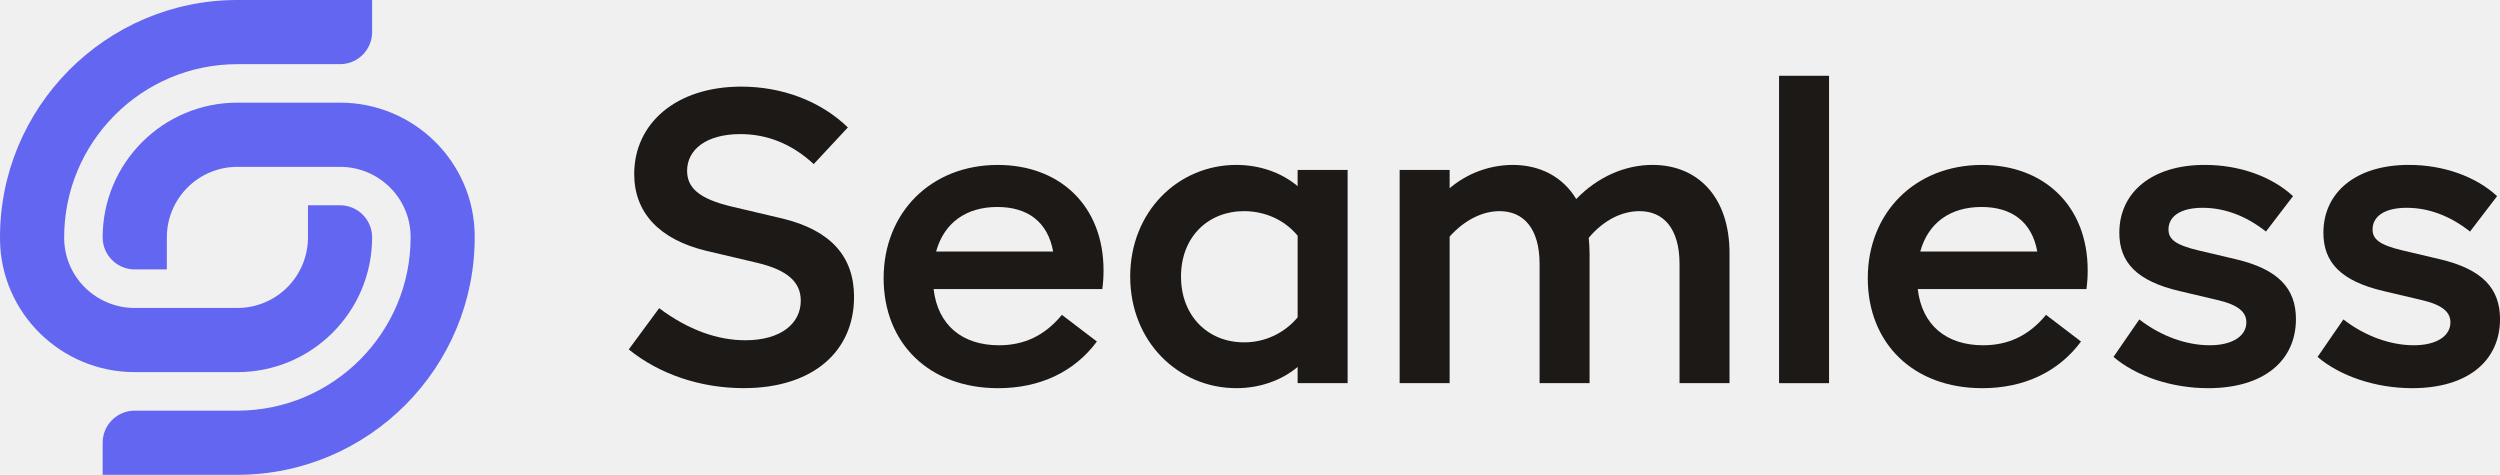
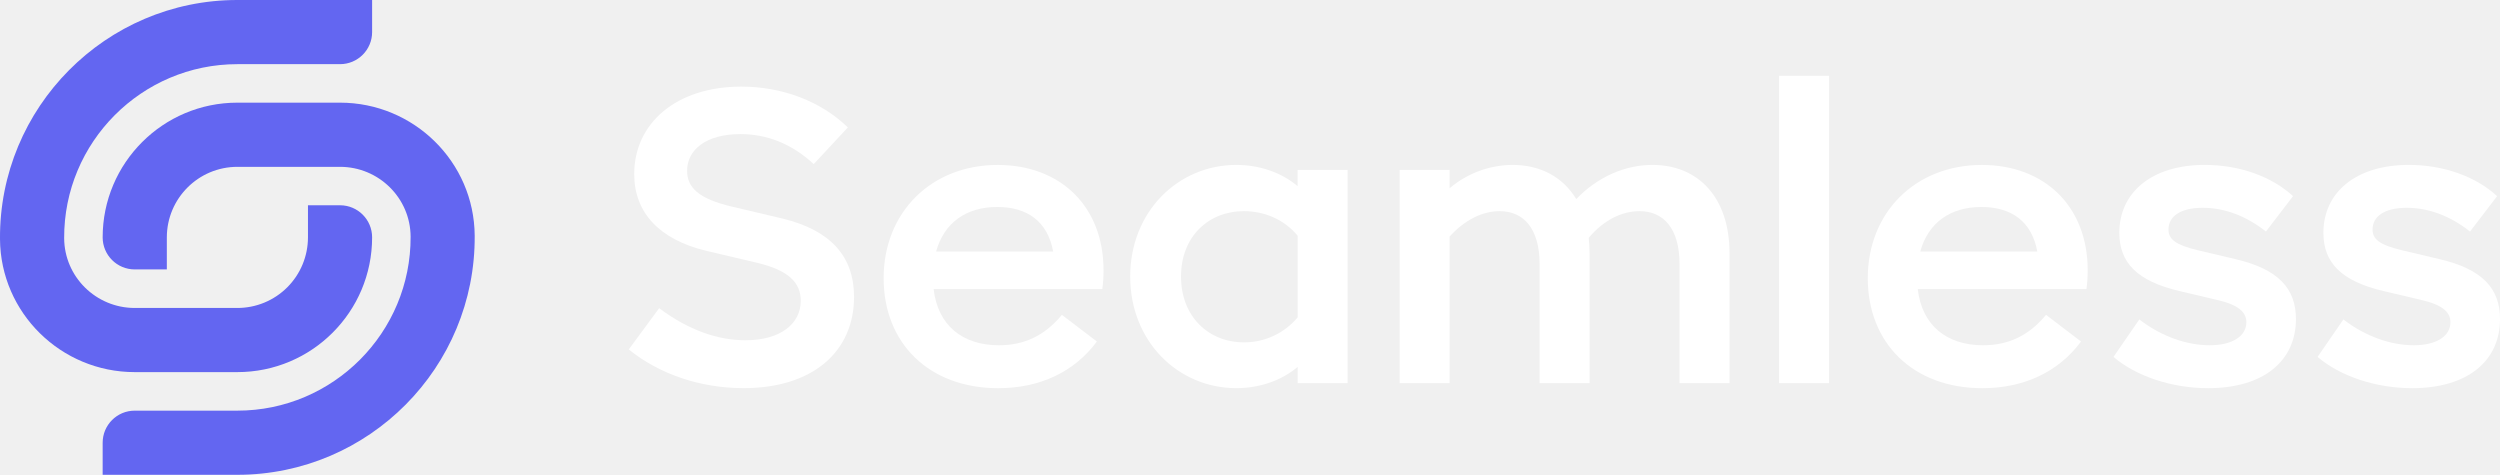
<svg xmlns="http://www.w3.org/2000/svg" id="Layer_1" data-name="Layer 1" viewBox="0 0 2517.42 478.08">
  <defs>
-     <style>.cls-1{fill:#1c1917;}.cls-2{fill:#6366f1;}</style>
+     <style>.cls-1{fill:#fff;}.cls-2{fill:#6366f1;}</style>
  </defs>
  <path class="cls-1" d="M633.14,351.86l30.61-41.52c29.78,22.23,59.14,32.29,86.82,32.29,35.65,0,55.78-16.77,55.78-39.84,0-18-12.16-30.62-44-38.17l-51.58-12.16c-46.56-11.32-72.14-38.17-72.14-77.17,0-51.17,42.36-88.07,107.78-88.07,40.69,0,79.69,14.26,107.37,41.1l-34.39,36.91c-22.65-21-47.81-30.2-73.82-30.2-34.8,0-53.68,15.94-53.68,36.91,0,16.77,11.33,28.1,44.88,36.07l51.59,12.16C836.13,231.91,860,257.92,860,299c0,54.94-41.52,91.84-111.14,91.84C705.69,390.86,664.17,377,633.14,351.86Z" />
  <path class="cls-1" d="M1110,291.05H940.12c4.19,36.49,28.93,56.62,65.84,56.62,24.75,0,45.72-9.23,63.33-30.62l35.23,26.84c-22.65,30.62-57.45,47-99.4,47-69.62,0-115.33-45.29-115.33-110.72,0-66.26,47.81-114.08,114.92-114.08,62.48,0,106.52,41.11,106.52,106.11A137.93,137.93,0,0,1,1110,291.05ZM942.63,253.3h117.86c-5.46-30.2-26-44.88-56.21-44.88C972.83,208.42,950.6,224.36,942.63,253.3Z" />
  <path class="cls-1" d="M1357,171.1V385.83h-50.32V369.47c-16.36,13.85-38.59,21.39-61.66,21.39-58.71,0-106.94-47-106.94-112.39S1186.3,166.06,1245,166.06c23.07,0,45.3,7.55,61.66,21.39V171.1Zm-50.32,148.47V237.36c-13.84-16.77-34-24.74-54.11-24.74-35.65,0-63.33,25.58-63.33,65.85s27.68,66.26,63.33,66.26A69.8,69.8,0,0,0,1306.67,319.57Z" />
  <path class="cls-1" d="M1741.57,255V385.83h-50.33V265.88c0-36.07-16.36-53.26-40.26-53.26-17.2,0-35.65,8.39-51.17,26.84.42,5,.84,10.06.84,15.52V385.83h-50.33V265.88c0-36.07-16.36-53.26-40.26-53.26-16.78,0-34.81,8.39-50.33,25.58V385.83H1409.4V171.1h50.33v18.45a98.79,98.79,0,0,1,63.33-23.49c28.1,0,50.75,12.17,64.17,34.39,21.81-22.64,49.49-34.39,76.75-34.39C1709.69,166.06,1741.57,198.36,1741.57,255Z" />
  <path class="cls-1" d="M1791.46,76.31h50.33V385.83h-50.33Z" />
  <path class="cls-1" d="M2101,291.05H1931.11c4.2,36.49,28.94,56.62,65.85,56.62,24.75,0,45.71-9.23,63.33-30.62l35.23,26.84c-22.65,30.62-57.46,47-99.4,47-69.62,0-115.33-45.29-115.33-110.72,0-66.26,47.81-114.08,114.91-114.08,62.49,0,106.53,41.11,106.53,106.11A137.93,137.93,0,0,1,2101,291.05ZM1933.63,253.3h117.85c-5.45-30.2-26-44.88-56.2-44.88C1963.83,208.42,1941.6,224.36,1933.63,253.3Z" />
  <path class="cls-1" d="M2128.22,359.41l26-37.75c22.23,17.2,47.82,26,70.88,26,23.49,0,36.91-9.65,36.91-23.07,0-10.07-7.55-17.61-29.78-22.65l-37.32-8.8c-43.2-10.07-60.82-28.95-60.82-58.72,0-40.69,32.71-68.37,86-68.37,35.23,0,67.52,11.75,88.91,31.46l-27.26,35.65c-20.13-15.94-41.94-23.91-63.75-23.91-22.65,0-34.39,8.81-34.39,21.81,0,9.65,6.71,15.52,29.78,21l37.33,8.81c43.61,10.07,61.23,29.78,61.23,60.39,0,41.94-32.3,69.62-88.49,69.62C2186.52,390.86,2150.87,378.7,2128.22,359.41Z" />
  <path class="cls-1" d="M2333.72,359.41l26-37.75c22.23,17.2,47.81,26,70.88,26,23.49,0,36.91-9.65,36.91-23.07,0-10.07-7.55-17.61-29.78-22.65l-37.33-8.8c-43.2-10.07-60.81-28.95-60.81-58.72,0-40.69,32.71-68.37,86-68.37,35.23,0,67.52,11.75,88.91,31.46l-27.26,35.65c-20.13-15.94-41.94-23.91-63.75-23.91-22.65,0-34.39,8.81-34.39,21.81,0,9.65,6.71,15.52,29.78,21l37.32,8.81c43.62,10.07,61.24,29.78,61.24,60.39,0,41.94-32.3,69.62-88.5,69.62C2392,390.86,2356.36,378.7,2333.72,359.41Z" />
  <path class="cls-2" d="M342.41,103.37H239A135.67,135.67,0,0,0,103.37,239a32.3,32.3,0,0,0,32.3,32.3H168V239A71.07,71.07,0,0,1,239,168H342.41c38.95,0,70.9,31.37,71.06,70.32.41,96.53-78,175.19-174.43,175.19H135.67a32.3,32.3,0,0,0-32.3,32.3v32.3H239c132.41,0,240-108.22,239-240.85C477.52,163,416.63,103.37,342.41,103.37Z" />
  <path class="cls-2" d="M239,374.71A135.67,135.67,0,0,0,374.71,239h0a32.3,32.3,0,0,0-32.3-32.3h-32.3V239A71.07,71.07,0,0,1,239,310.11H135.67c-38.95,0-70.9-31.37-71.06-70.32C64.2,143.26,142.61,64.61,239,64.61H342.41a32.31,32.31,0,0,0,32.3-32.31V0H239C106.63,0-1,108.22,0,240.85c.55,74.22,61.45,133.86,135.66,133.86Z" />
</svg>
